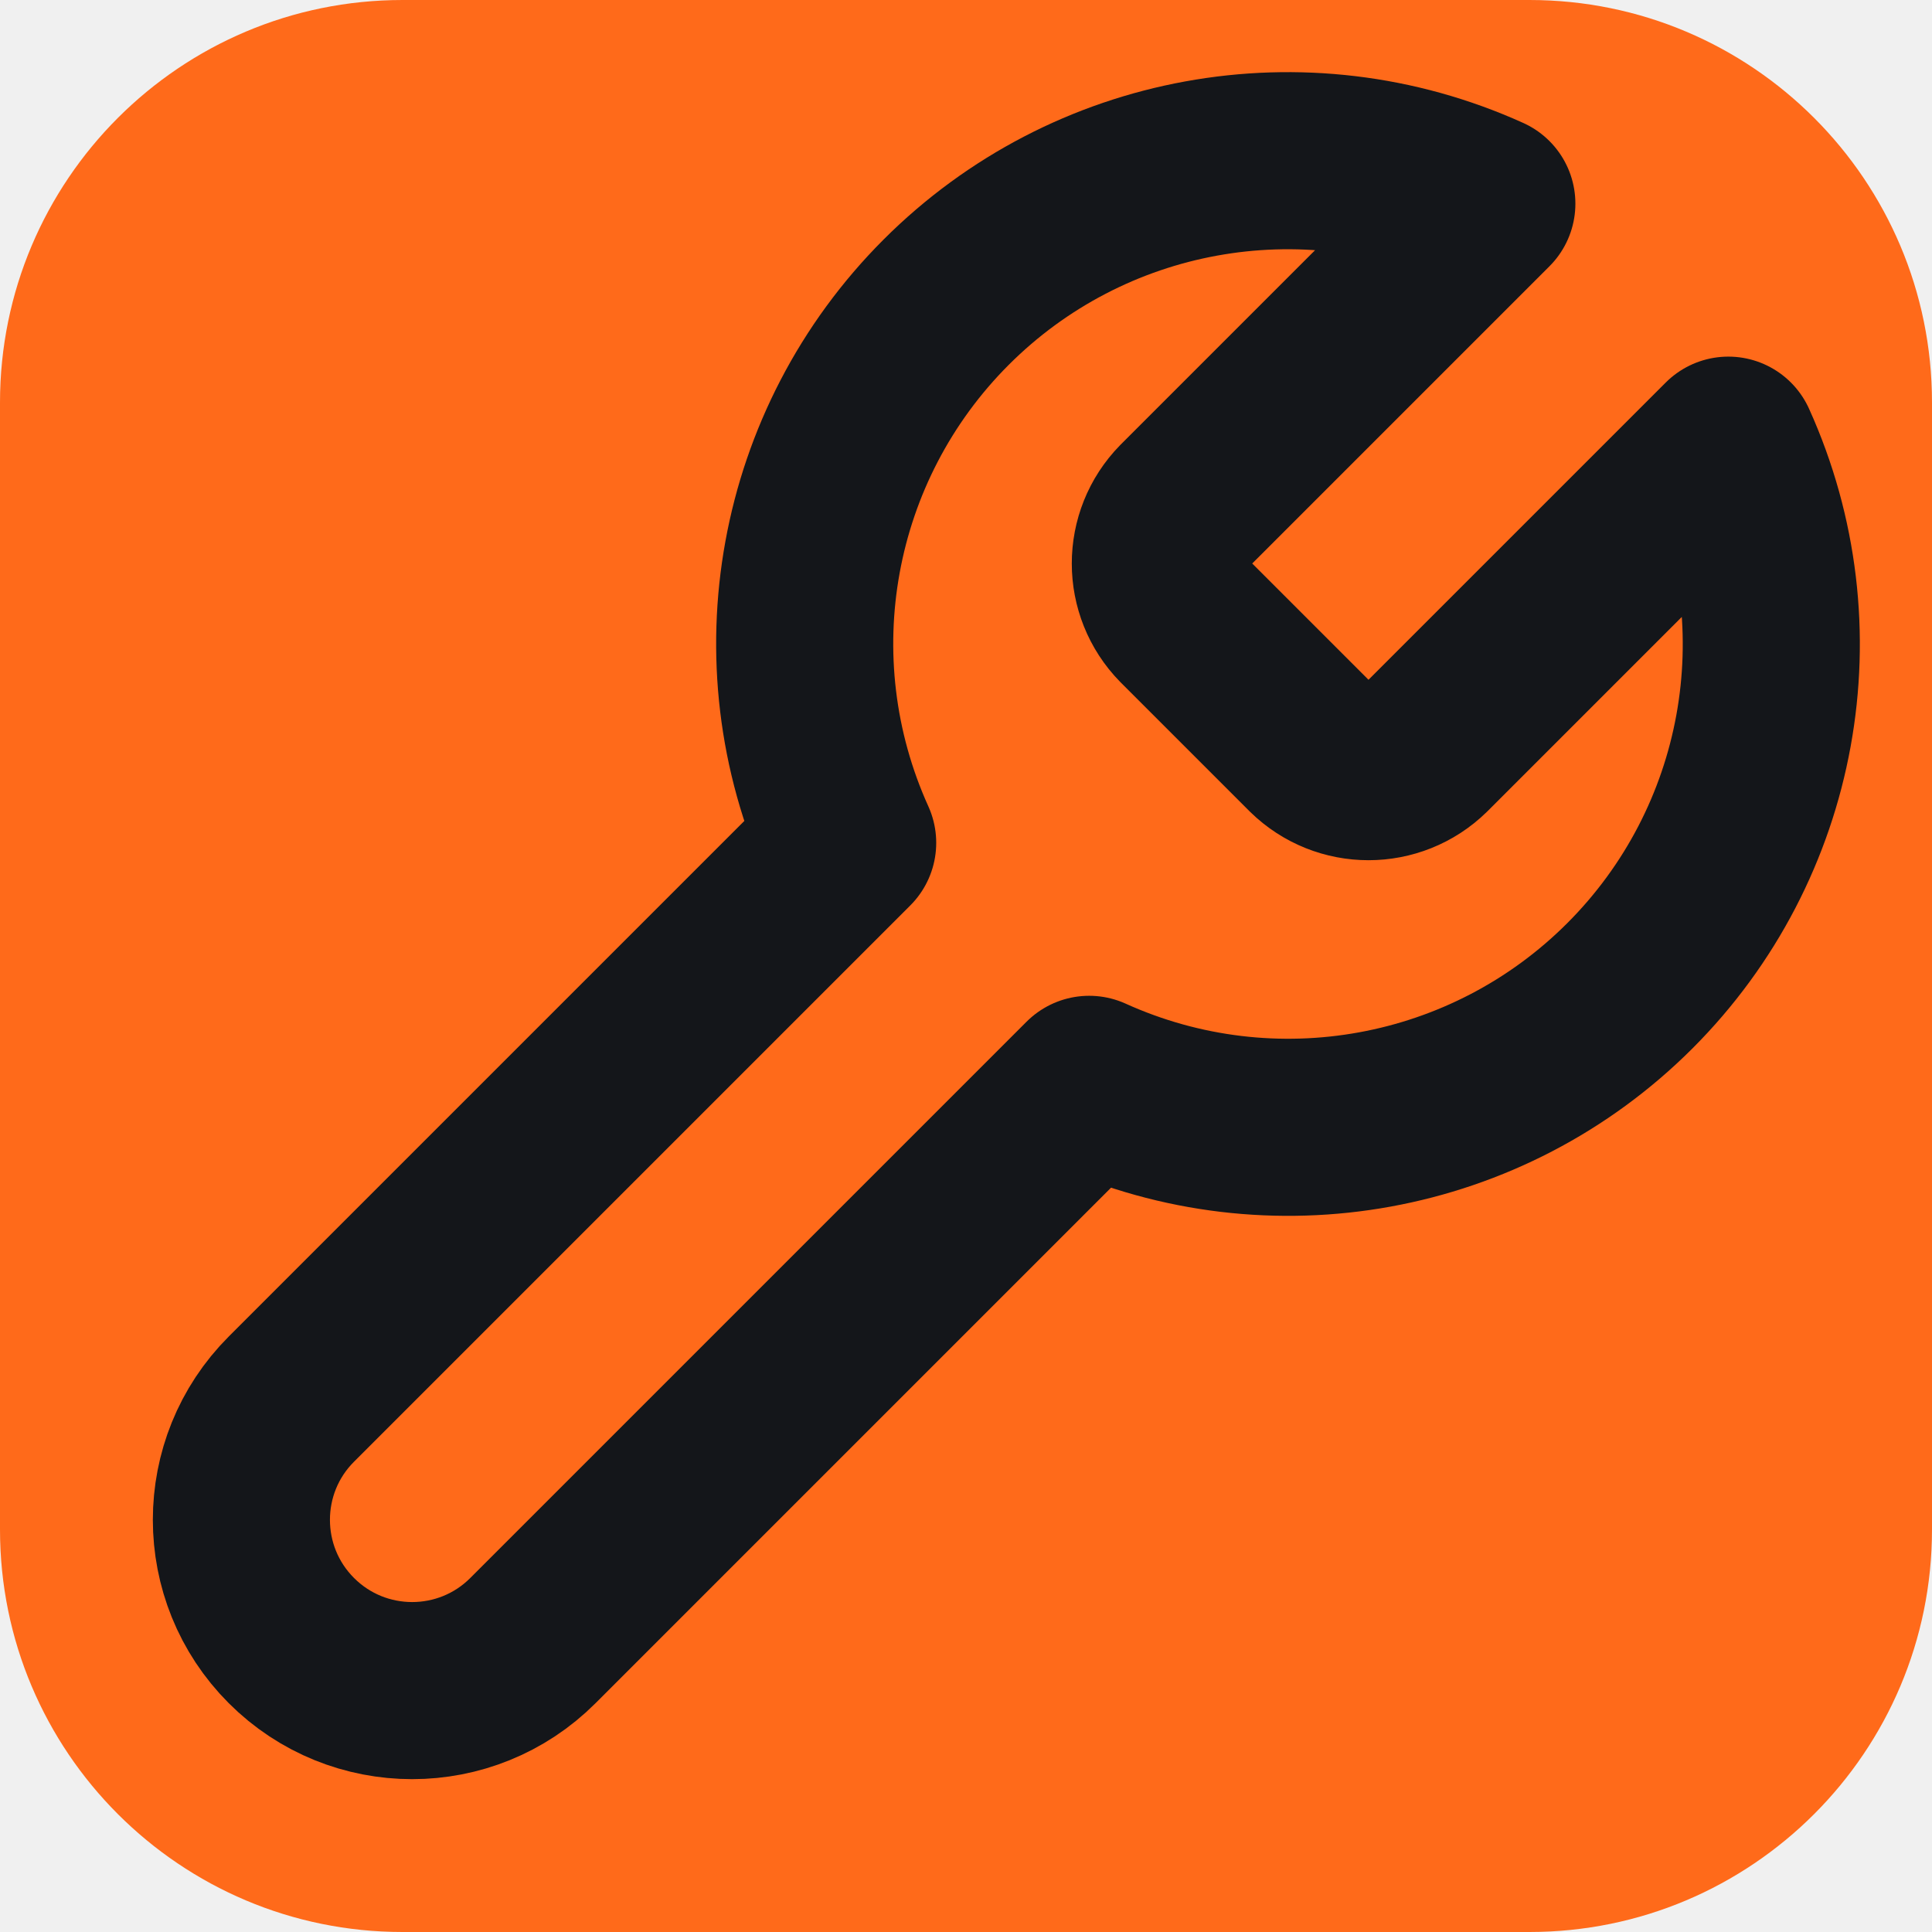
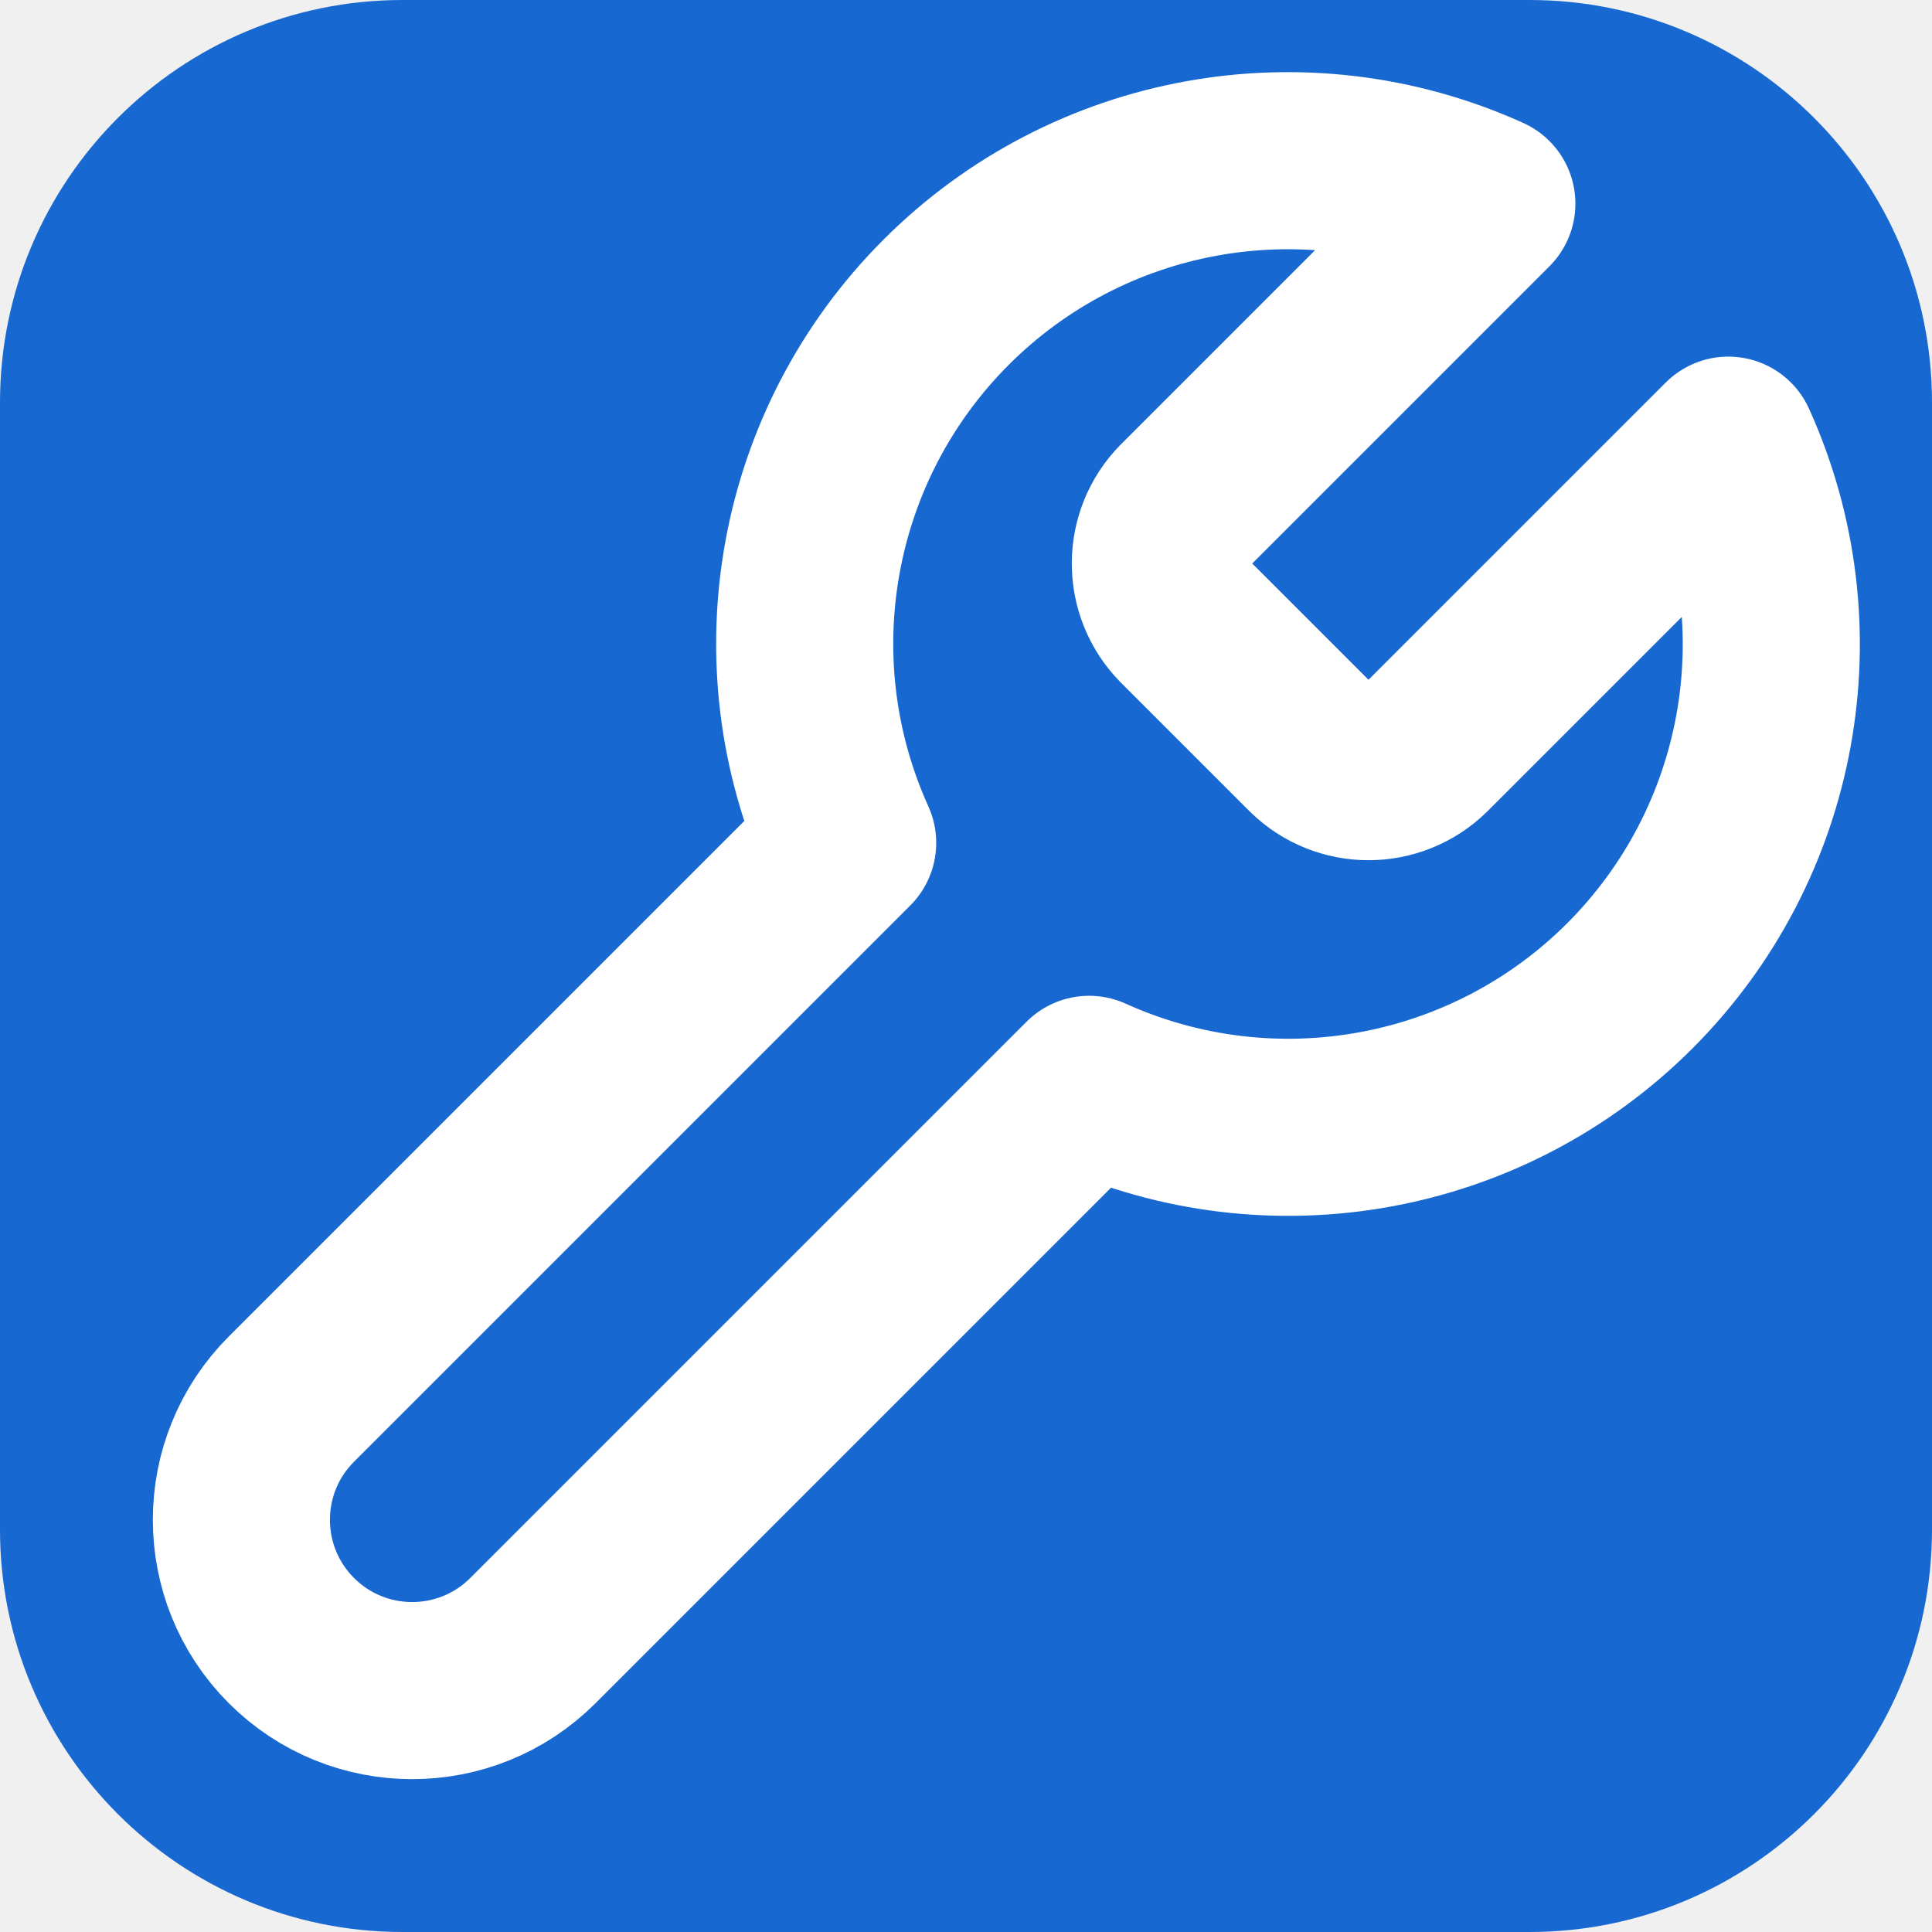
<svg xmlns="http://www.w3.org/2000/svg" viewBox="0 0 24 24" width="64" height="64">
-   <rect width="24" height="24" rx="5" fill="#ff6a1a" />
-   <path d="M14.7 6.3a1 1 0 0 0 0 1.4l1.6 1.6a1 1 0 0 0 1.4 0l3.77-3.77a6 6 0 0 1-7.94 7.94l-6.91 6.91a2.12 2.12 0 0 1-3-3l6.91-6.91a6 6 0 0 1 7.94-7.94l-3.76 3.76z" fill="none" stroke="#14161a" stroke-width="2.2" stroke-linecap="round" stroke-linejoin="round" transform="translate(0,0)" />
+   <rect width="24" height="24" rx="5" fill="#1868d1" />
+   <path d="M14.7 6.3a1 1 0 0 0 0 1.4l1.6 1.6a1 1 0 0 0 1.4 0l3.77-3.77a6 6 0 0 1-7.94 7.94l-6.91 6.91a2.12 2.12 0 0 1-3-3l6.91-6.91a6 6 0 0 1 7.94-7.94l-3.76 3.76z" fill="none" stroke="#ffffff" stroke-width="2.2" stroke-linecap="round" stroke-linejoin="round" transform="translate(0,0)" />
</svg>
